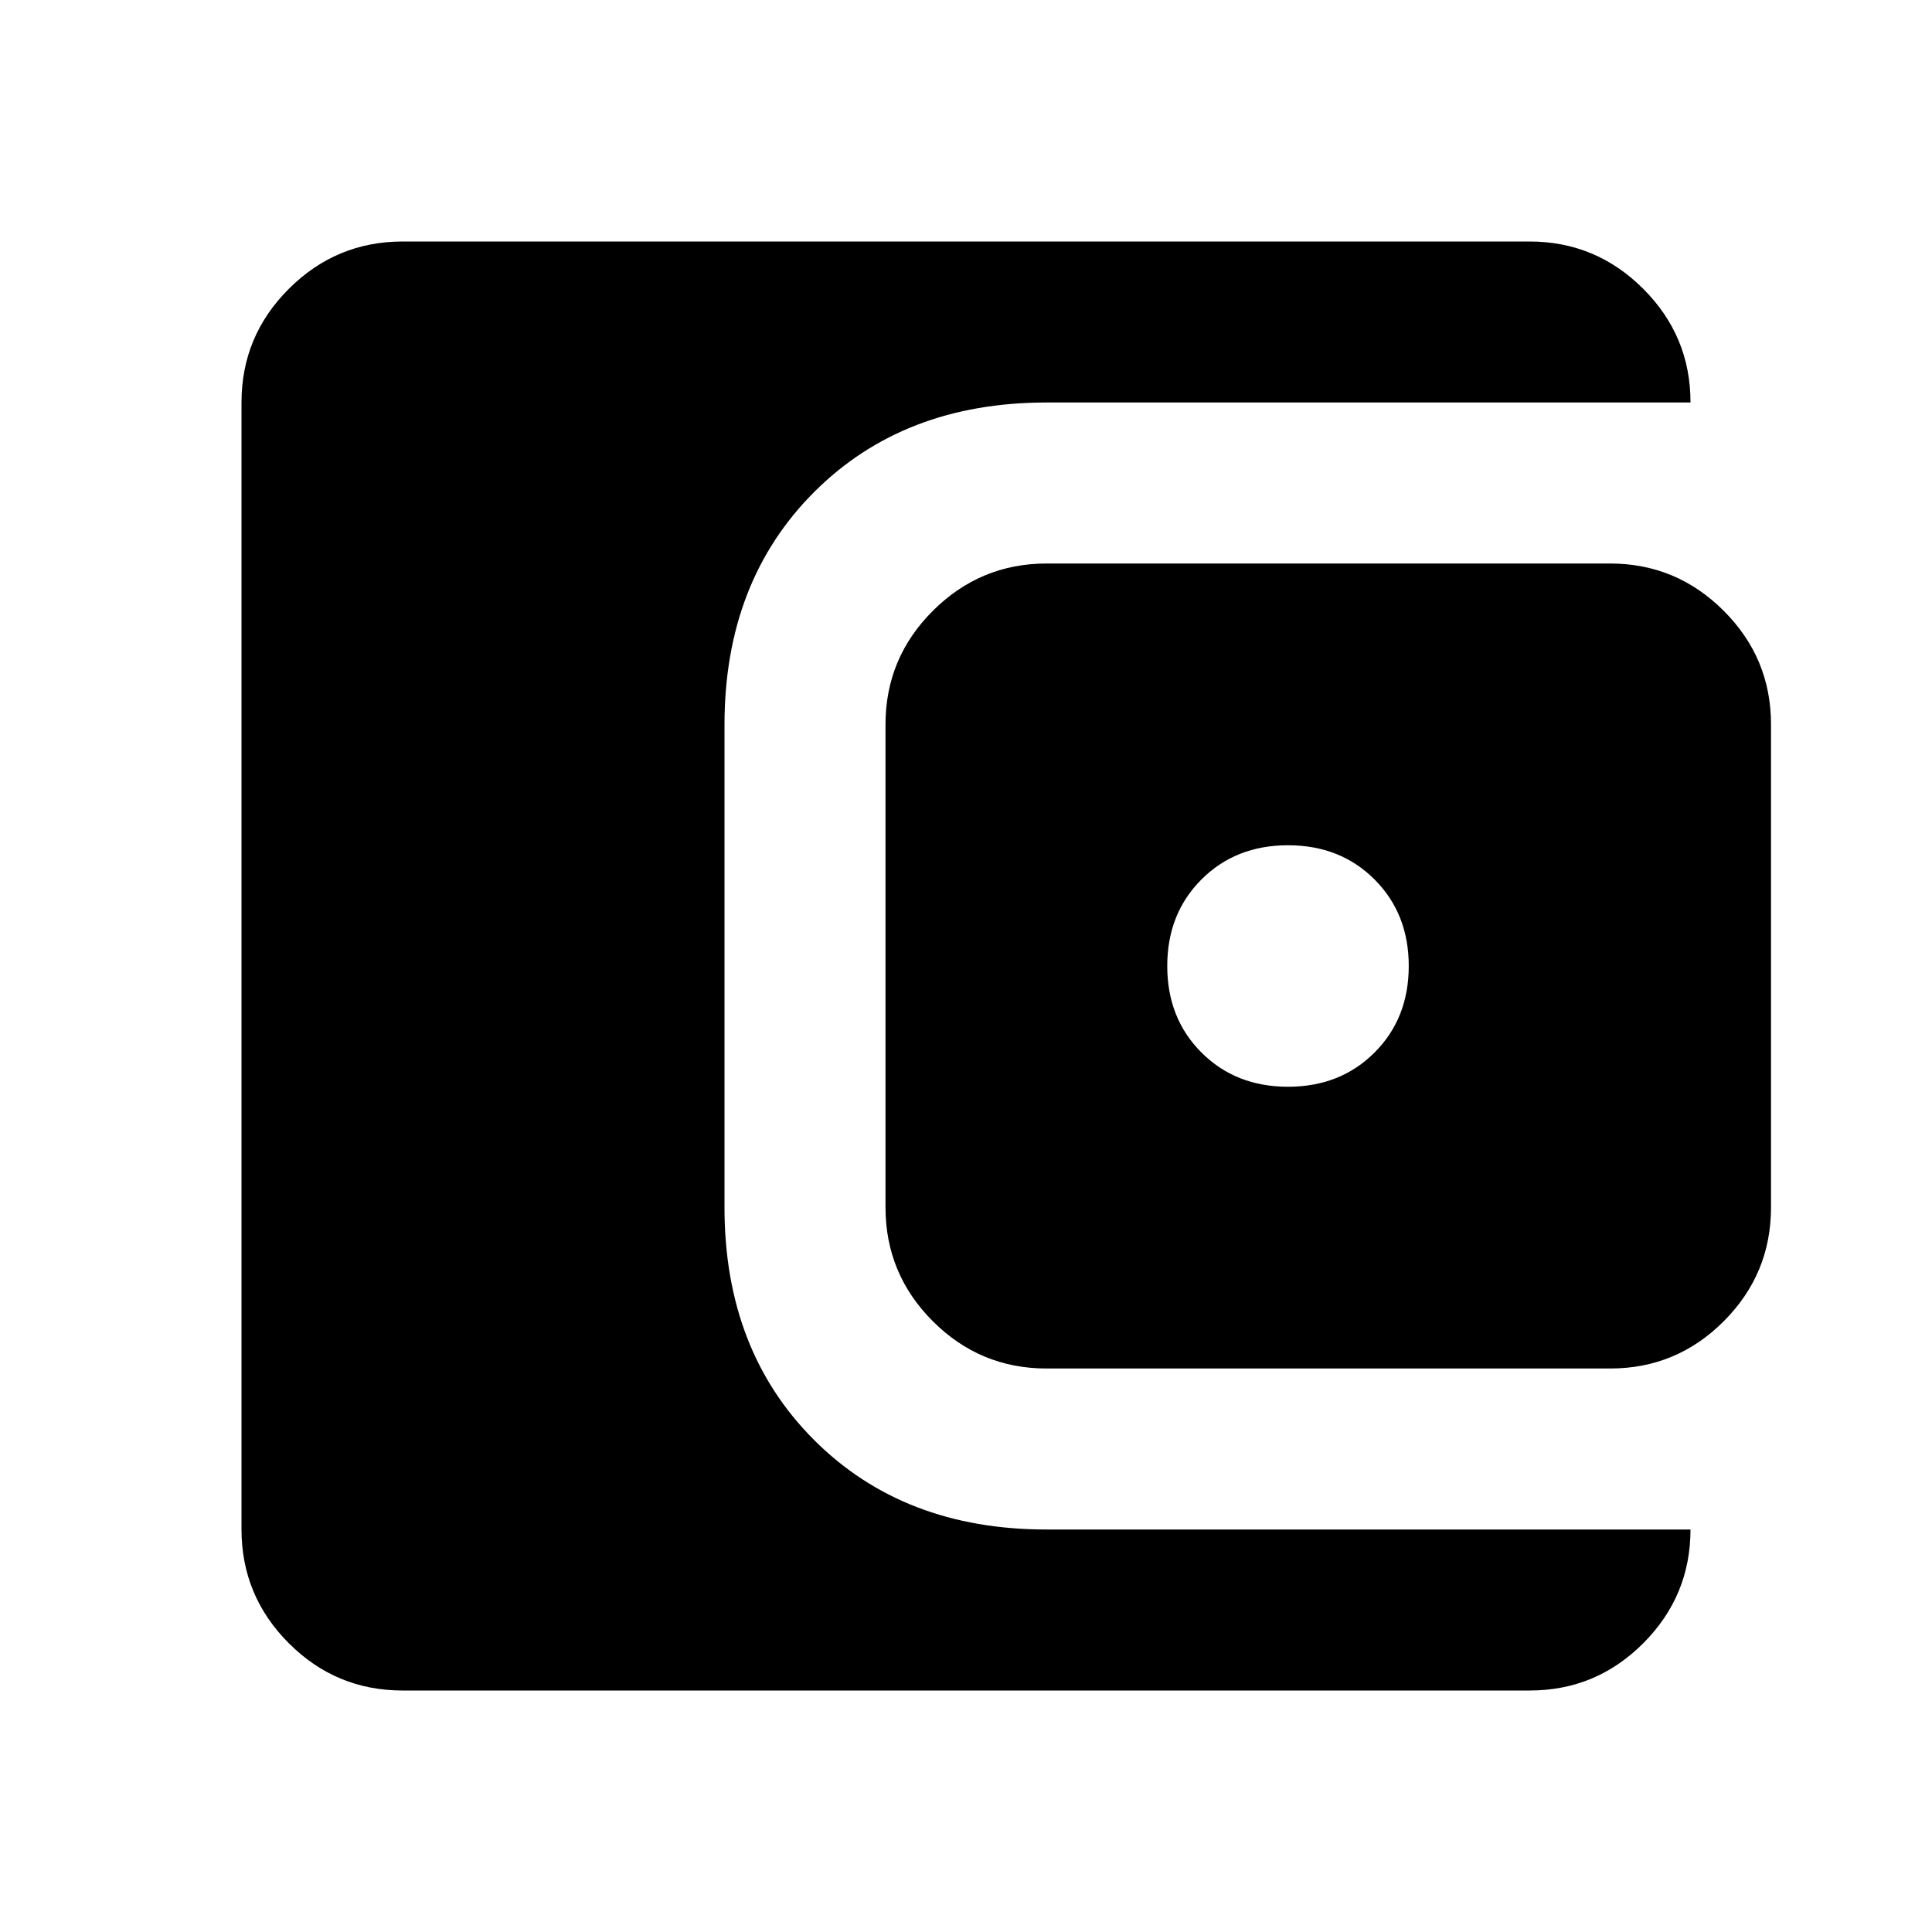
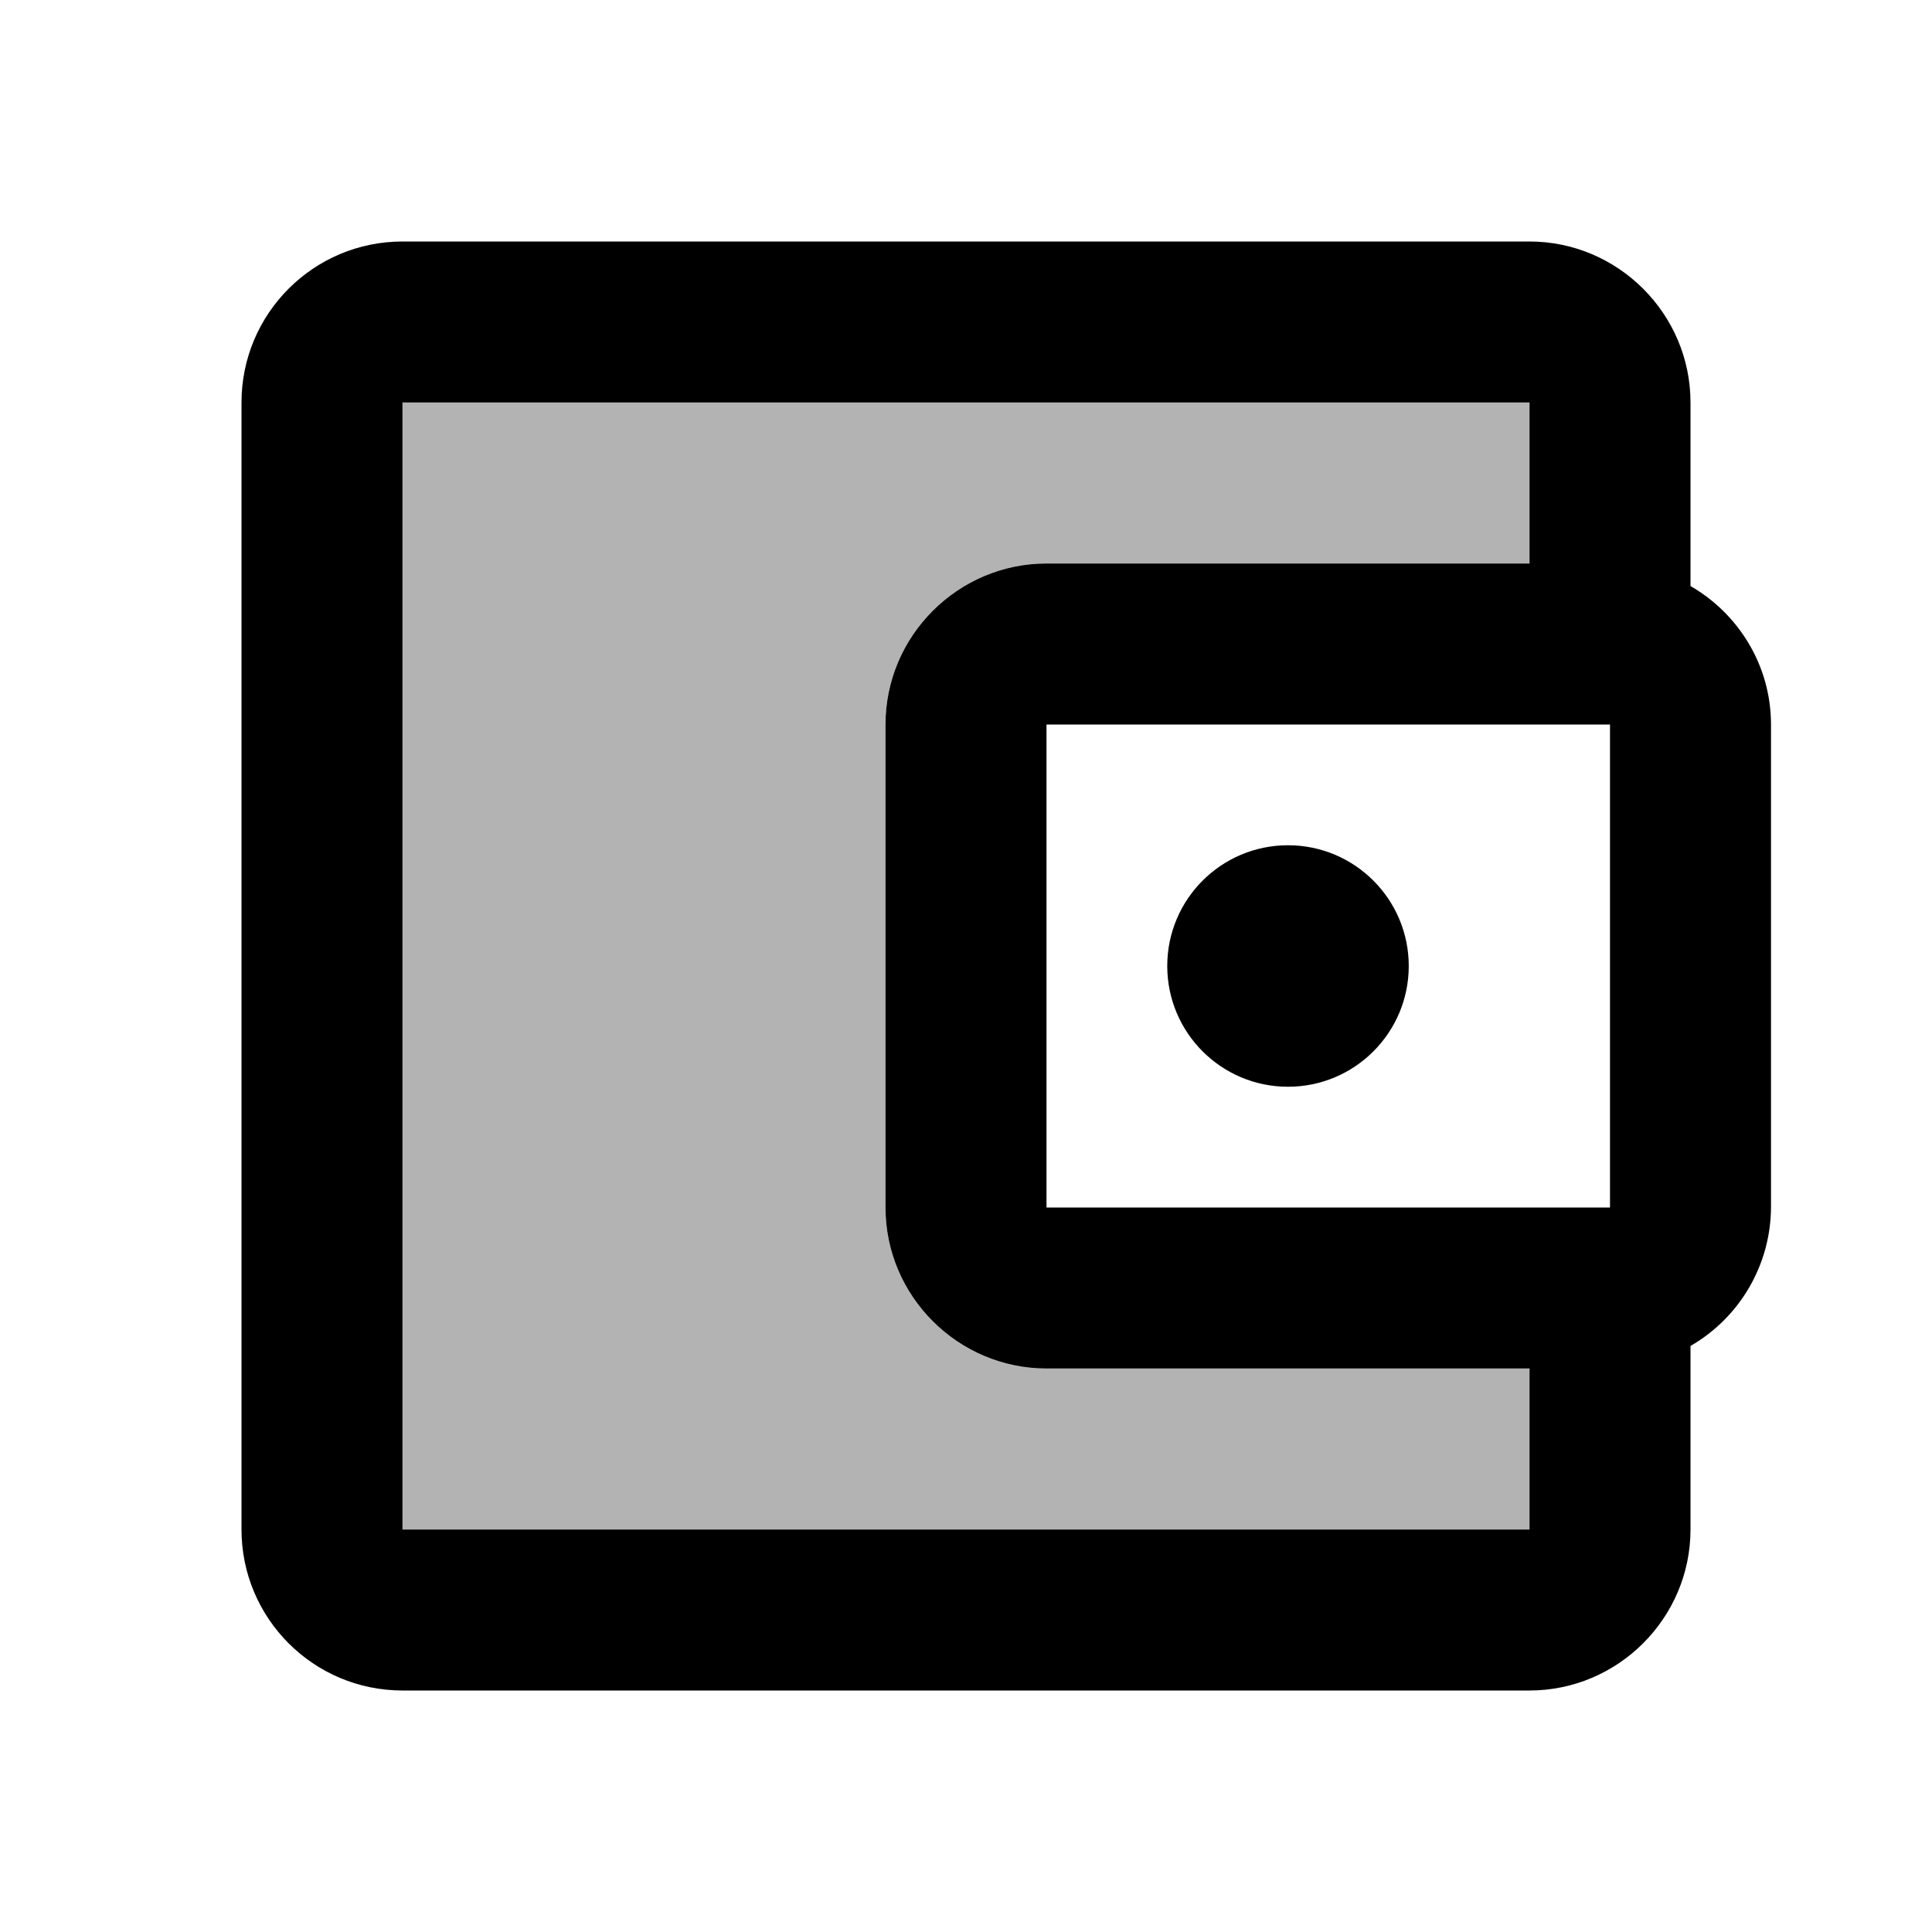
<svg xmlns="http://www.w3.org/2000/svg" width="24" height="24" viewBox="0 0 24 24">
-   <path fill="currentColor" d="M5 21q-.825 0-1.412-.587T3 19V5q0-.825.588-1.412T5 3h14q.825 0 1.413.588T21 5h-8q-1.775 0-2.887 1.113T9 9v6q0 1.775 1.113 2.888T13 19h8q0 .825-.587 1.413T19 21zm8-4q-.825 0-1.412-.587T11 15V9q0-.825.588-1.412T13 7h7q.825 0 1.413.588T22 9v6q0 .825-.587 1.413T20 17zm3-3.5q.65 0 1.075-.425T17.5 12t-.425-1.075T16 10.5t-1.075.425T14.5 12t.425 1.075T16 13.5" />
+   <path fill="currentColor" d="M13 17c-1.1 0-2-.9-2-2V9c0-1.1.9-2 2-2h6V5H5v14h14v-2z" opacity="0.3" />
+   <path fill="currentColor" d="M21 7.28V5c0-1.1-.9-2-2-2H5a2 2 0 0 0-2 2v14a2 2 0 0 0 2 2h14c1.1 0 2-.9 2-2v-2.28A2 2 0 0 0 22 15V9c0-.74-.41-1.38-1-1.72M20 9v6h-7V9zM5 19V5h14v2h-6c-1.1 0-2 .9-2 2v6c0 1.1.9 2 2 2h6v2z" />
+   <circle cx="16" cy="12" r="1.5" fill="currentColor" />
</svg>
